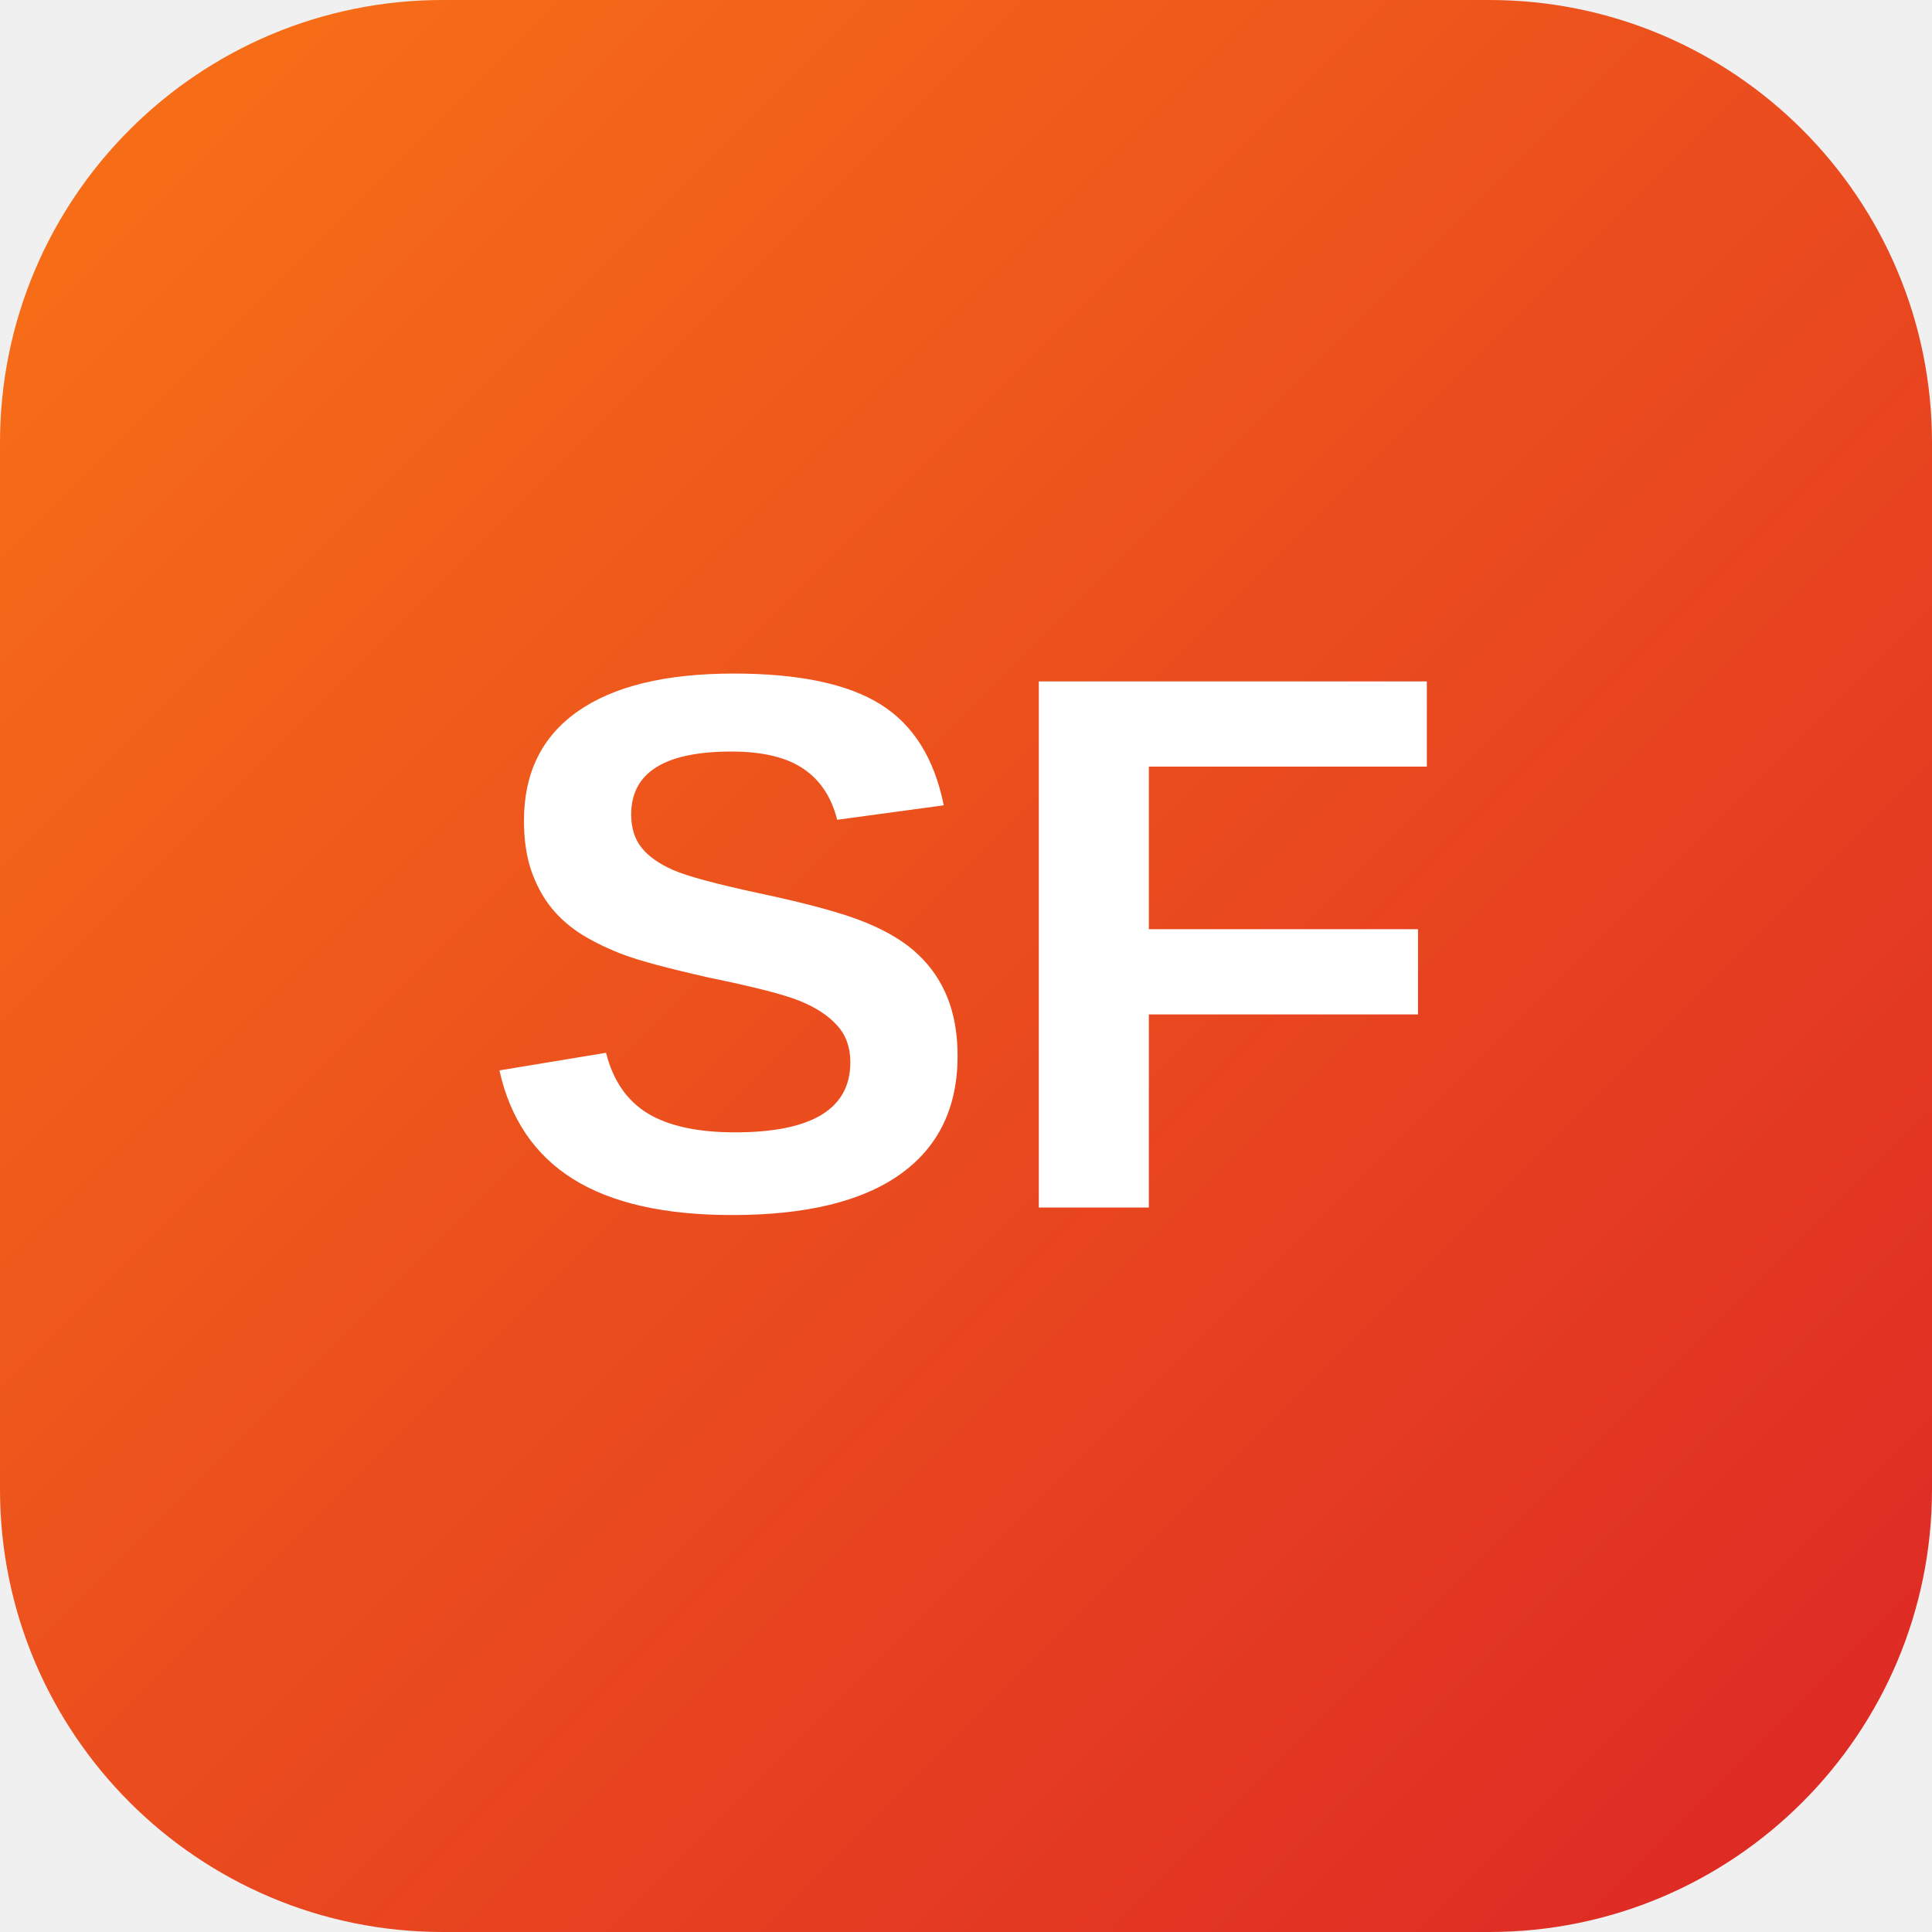
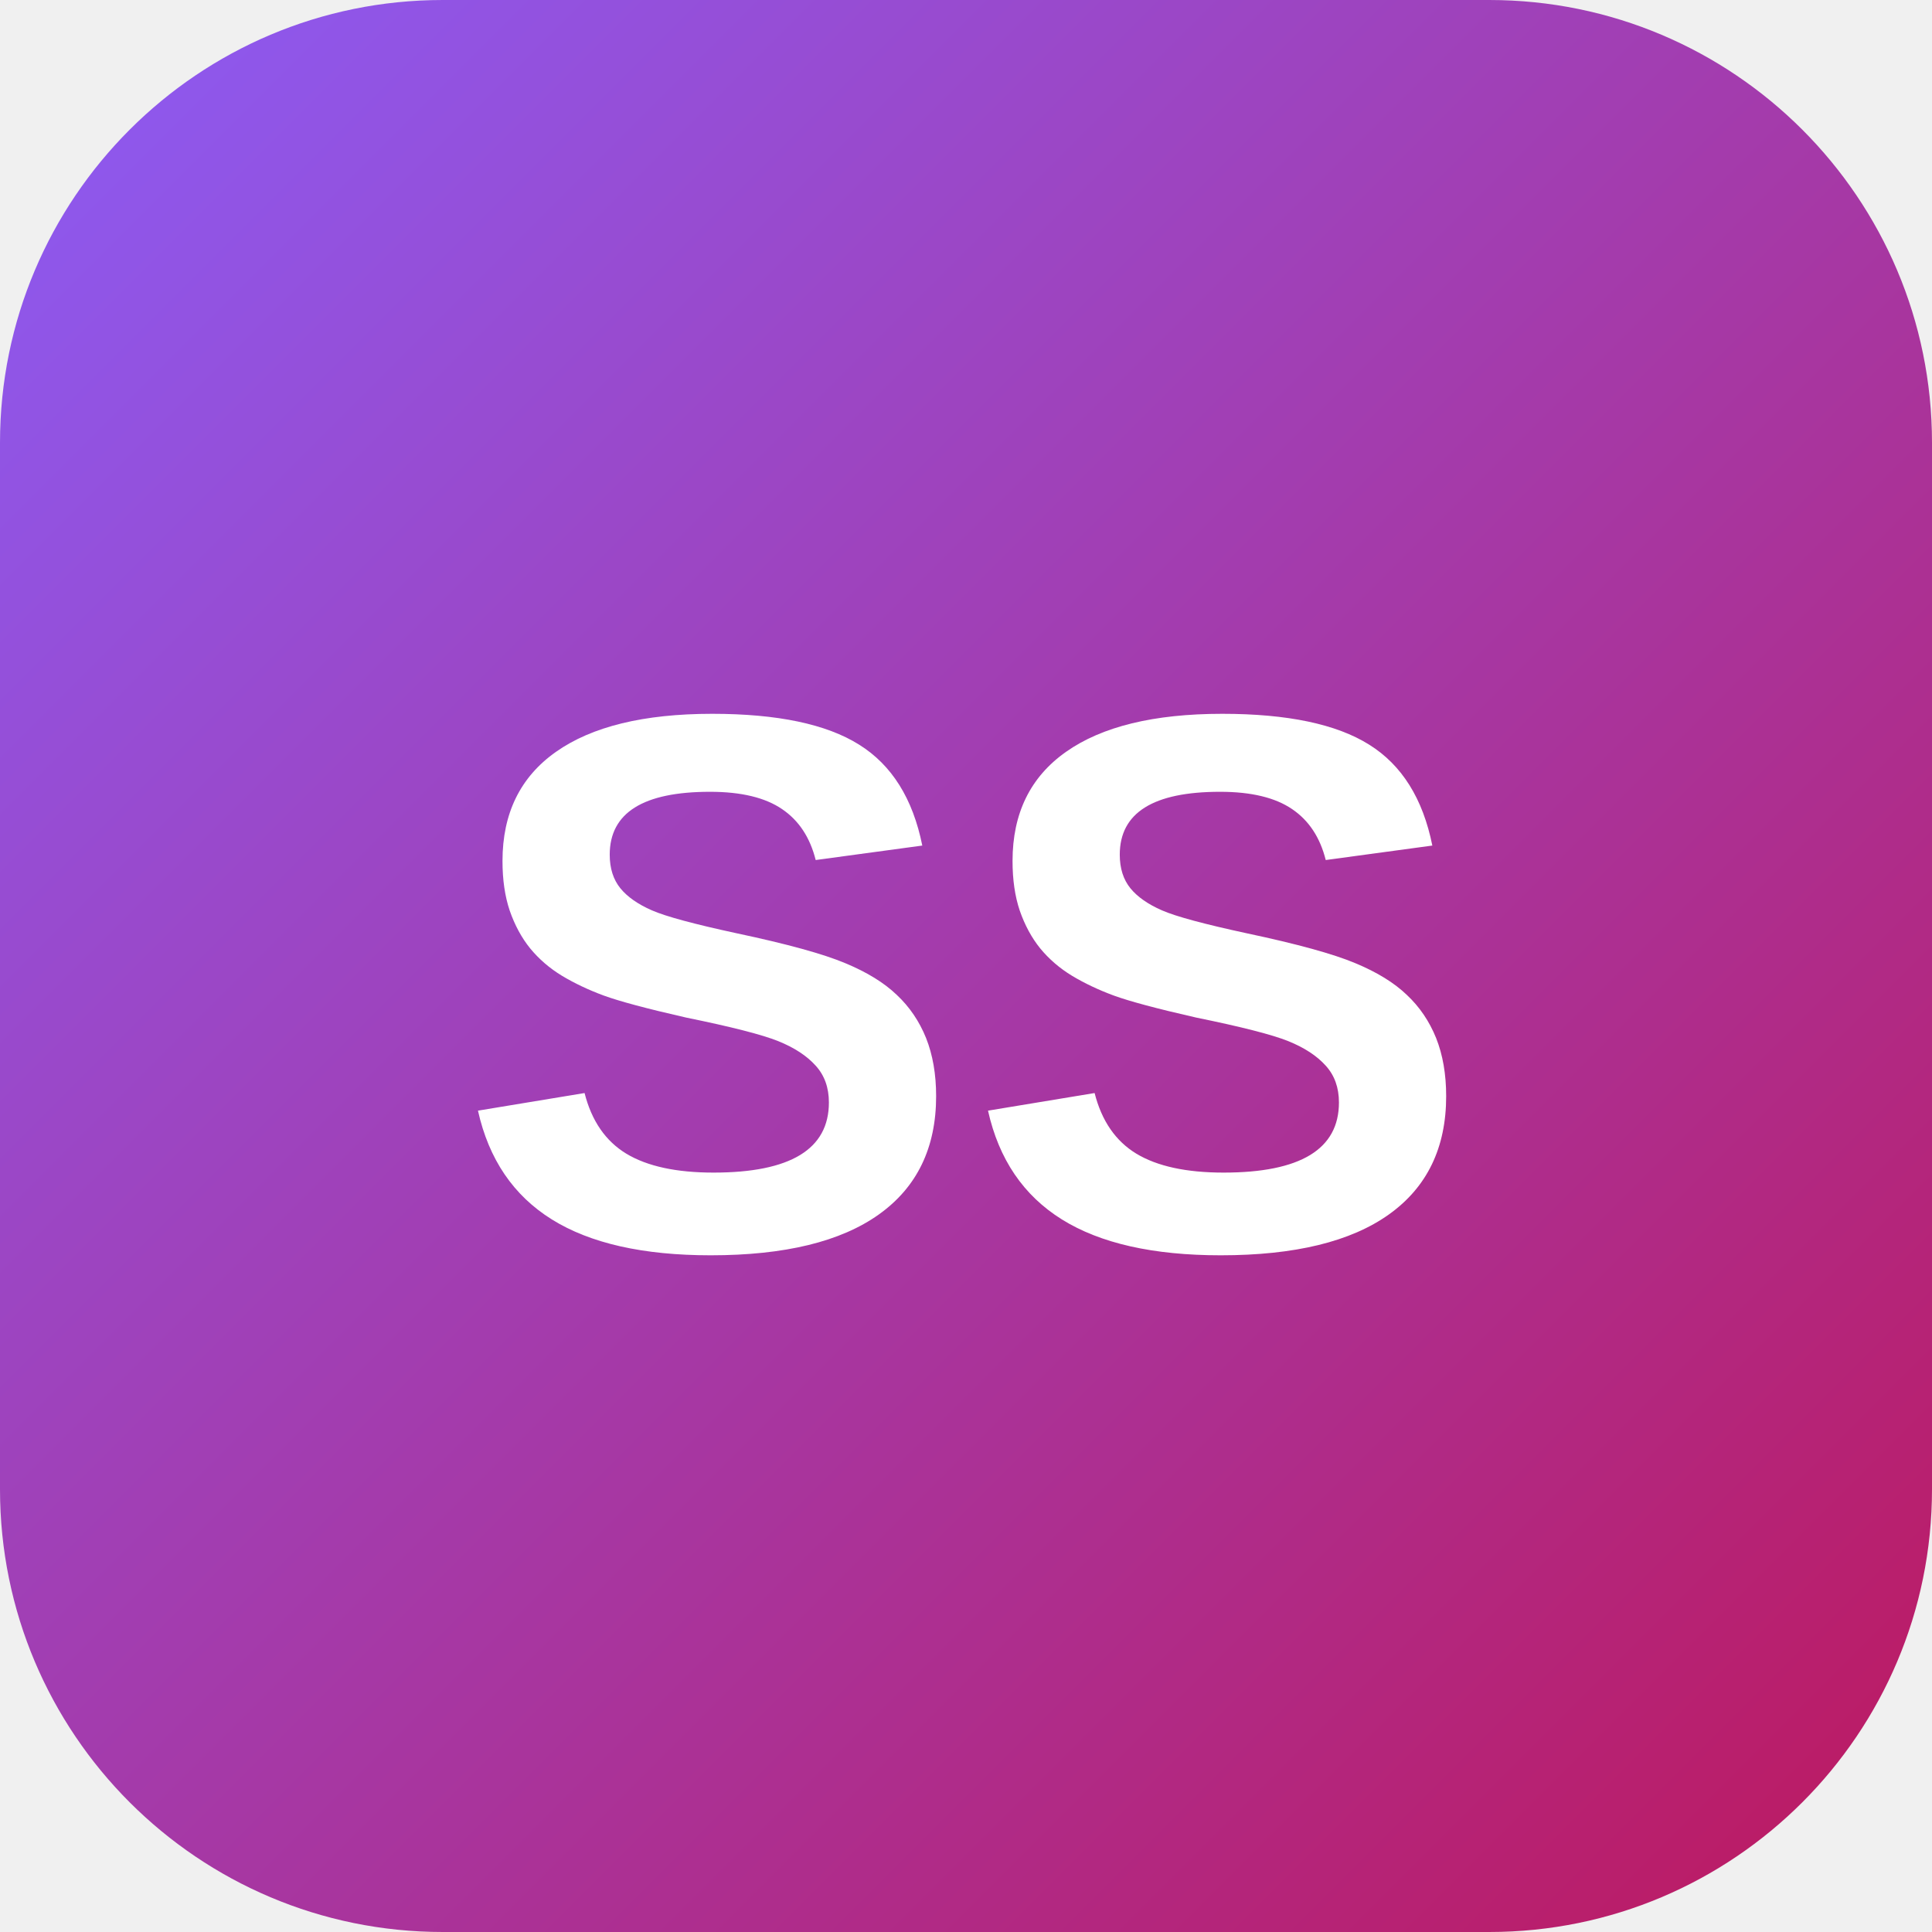
- <svg xmlns="http://www.w3.org/2000/svg" width="96" height="96" viewBox="0 0 96 96" role="img" aria-label="Logo de SocioFit">
+ <svg xmlns="http://www.w3.org/2000/svg" width="96" height="96" viewBox="0 0 96 96" role="img" aria-label="StockScan">
  <defs>
    <linearGradient id="g" x1="0" y1="0" x2="1" y2="1">
-       <stop offset="0" stop-color="#f97316" />
-       <stop offset="1" stop-color="#dc2626" />
+       <stop offset="0" stop-color="#8b5cf6" />
+       <stop offset="1" stop-color="#be185d" />
    </linearGradient>
  </defs>
  <rect width="96" height="96" rx="22" fill="url(#g)" />
-   <text x="48" y="60" font-family="Arial, Helvetica, sans-serif" font-size="38" font-weight="bold" fill="#ffffff" text-anchor="middle">SF</text>
+   <text x="48" y="62" text-anchor="middle" font-family="Arial, Helvetica, sans-serif" font-weight="700" font-size="38" fill="#ffffff">SS</text>
</svg>
